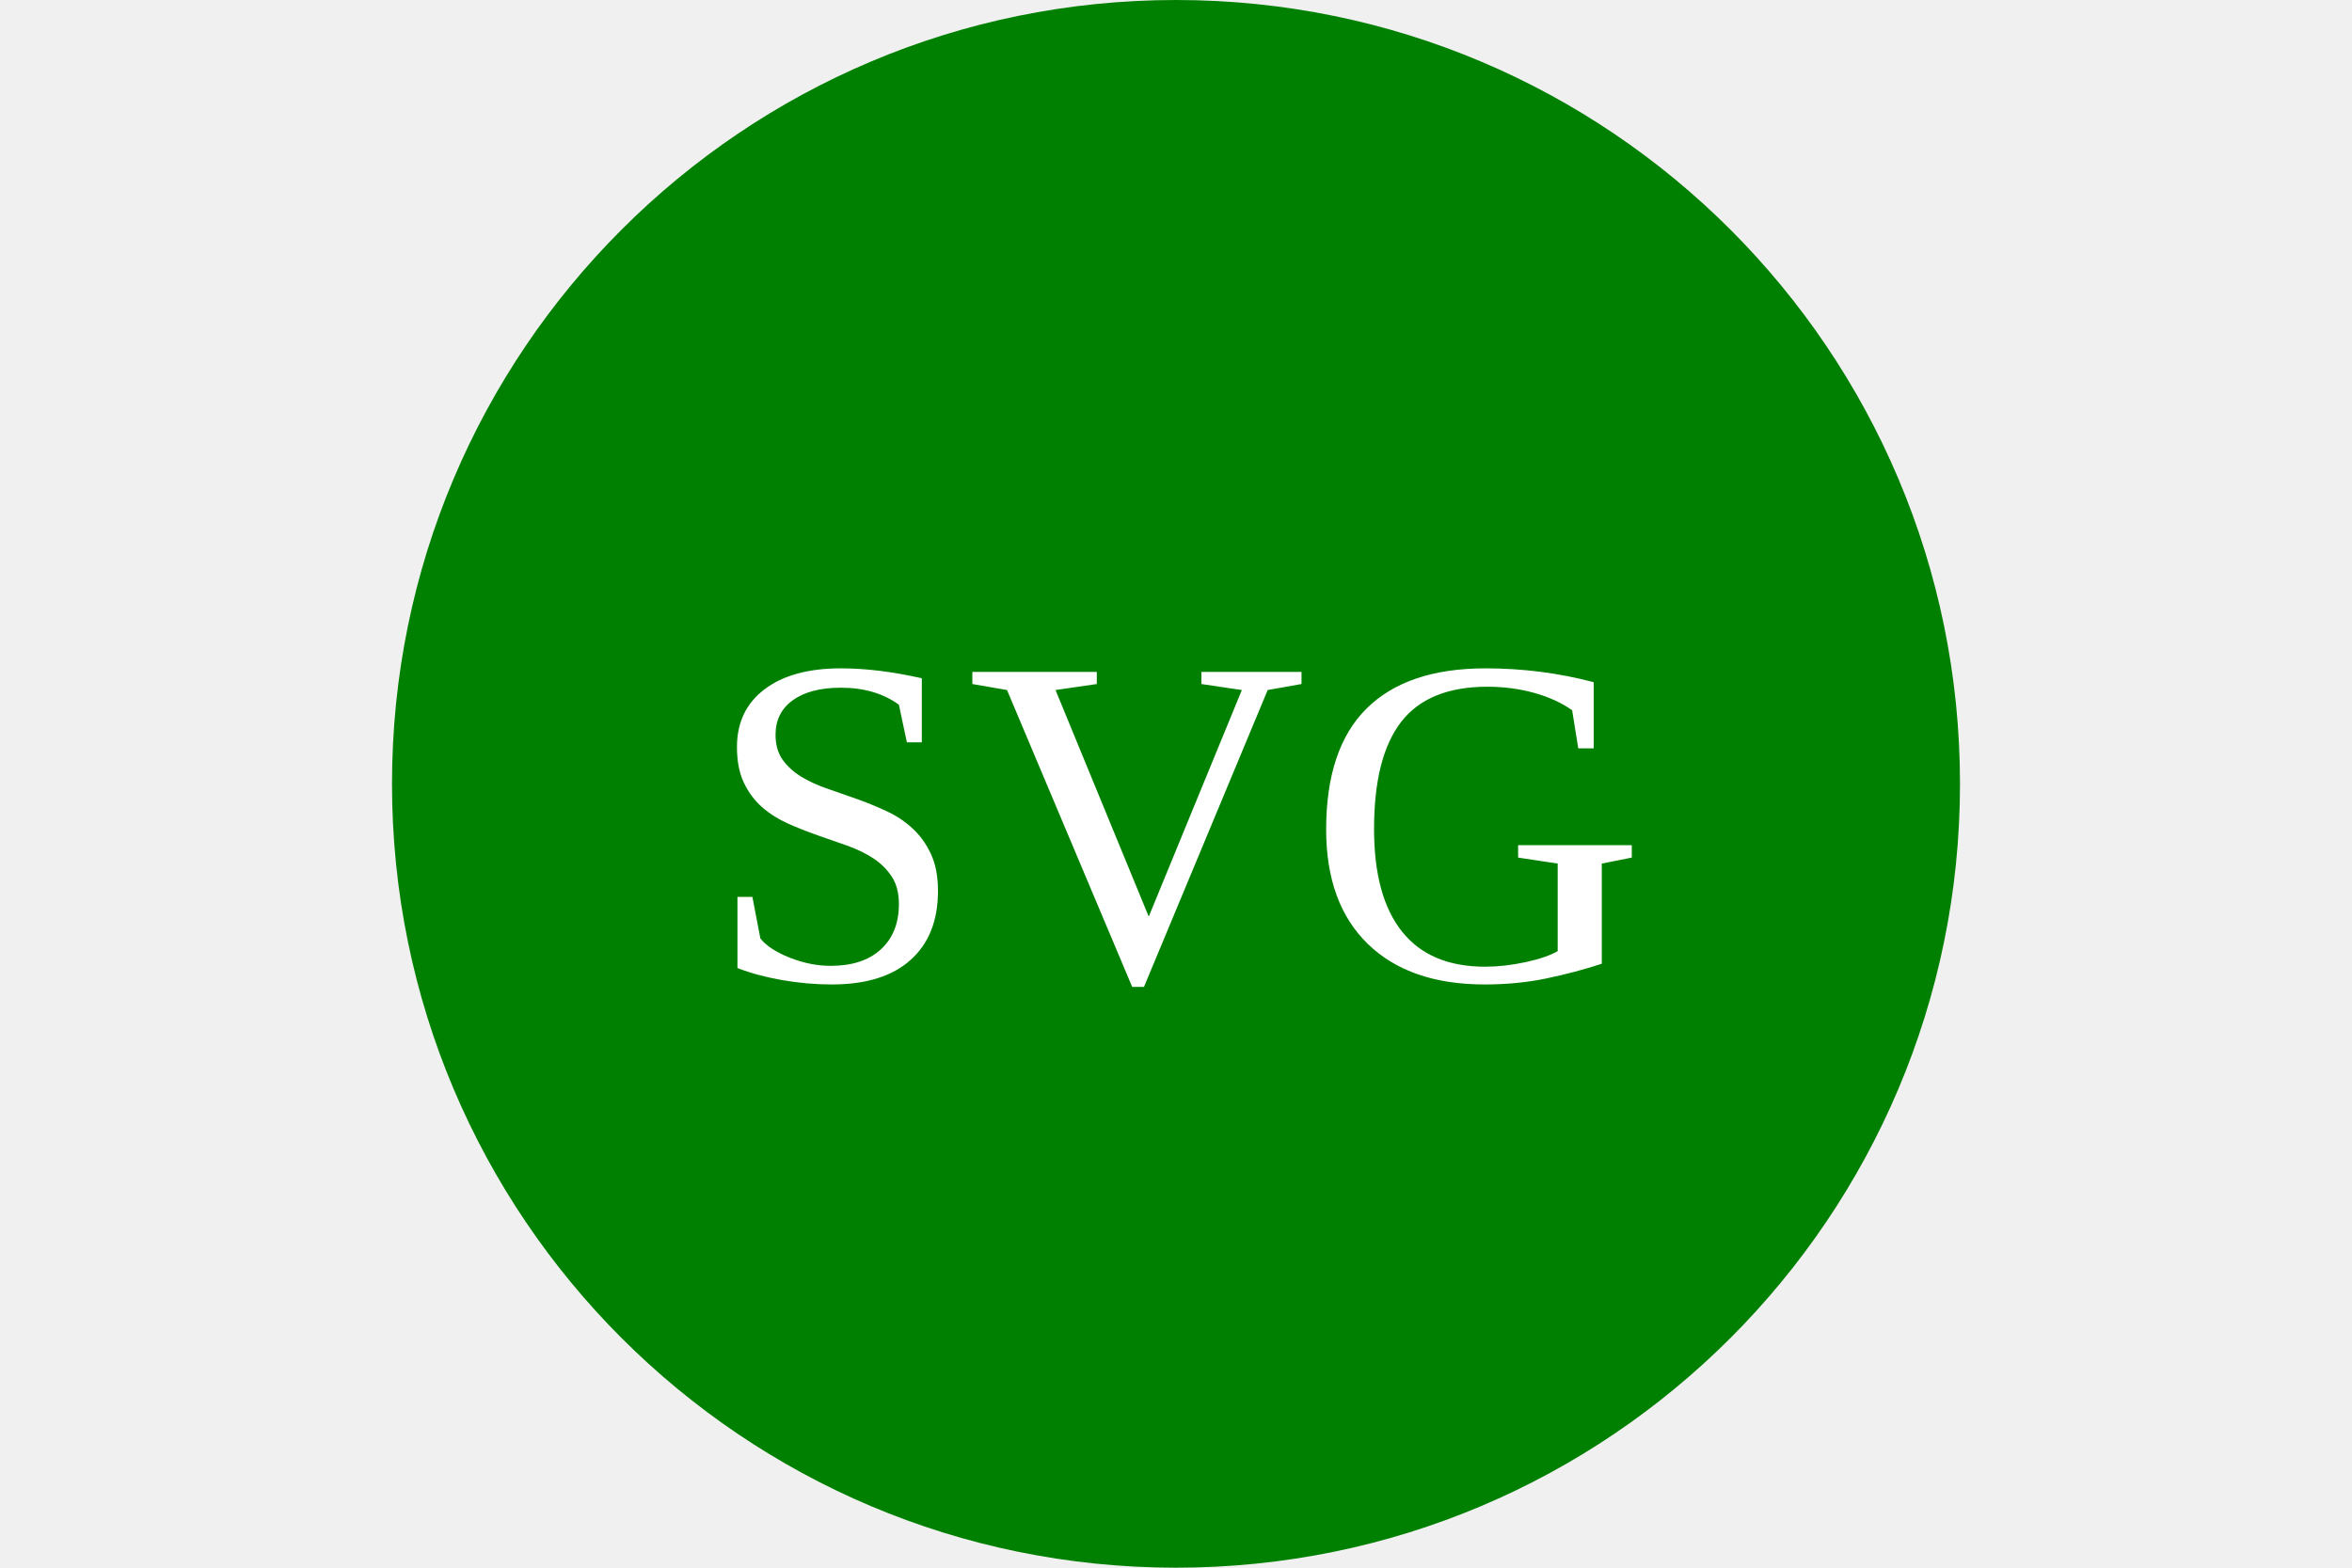
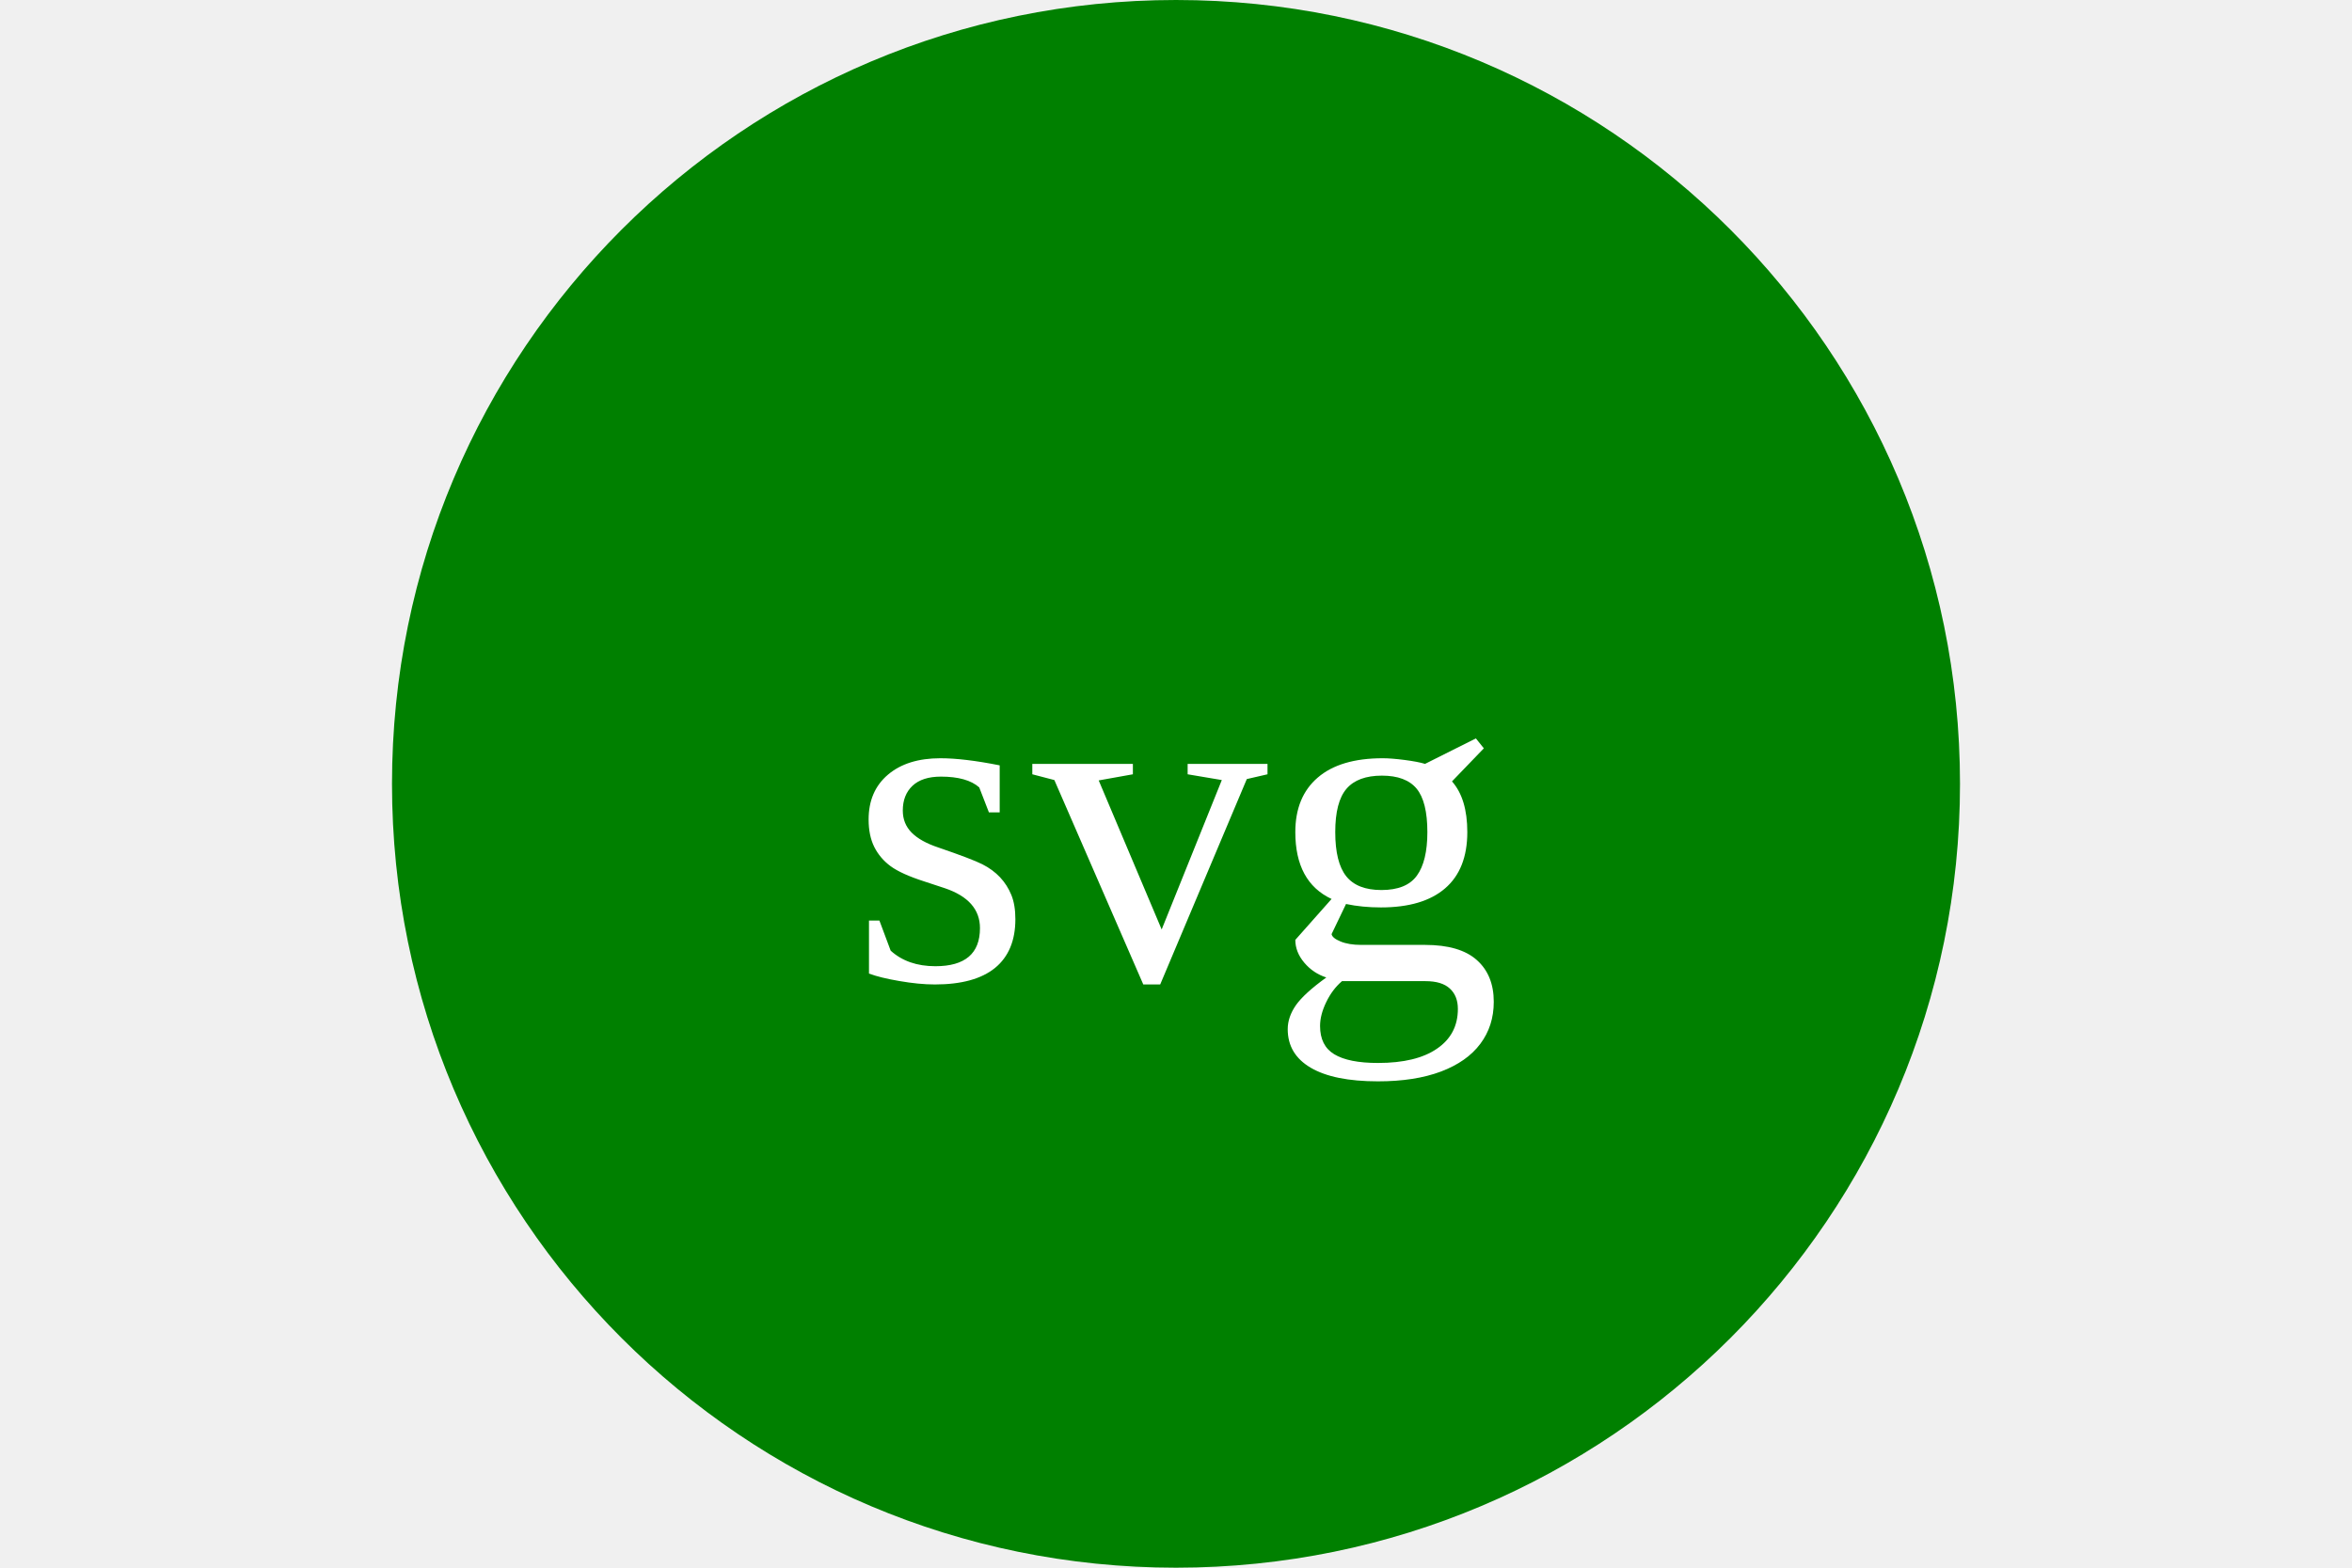
- <svg xmlns="http://www.w3.org/2000/svg" width="300" height="200">
-   <circle cx="50%" cy="50%" r="100" height="100%" width="100%" fill="GREEN" />
-   <text x="150" y="125" font-size="60" text-anchor="middle" fill="WHITE">SVG</text>
+ <svg xmlns="http://www.w3.org/2000/svg" version="1.1" width="300" height="200">
+   <circle cx="50%" cy="50%" r="100" height="100%" width="100%" fill="green" />
+   <text x="150" y="125" font-size="60" text-anchor="middle" fill="white">svg</text>
</svg>
